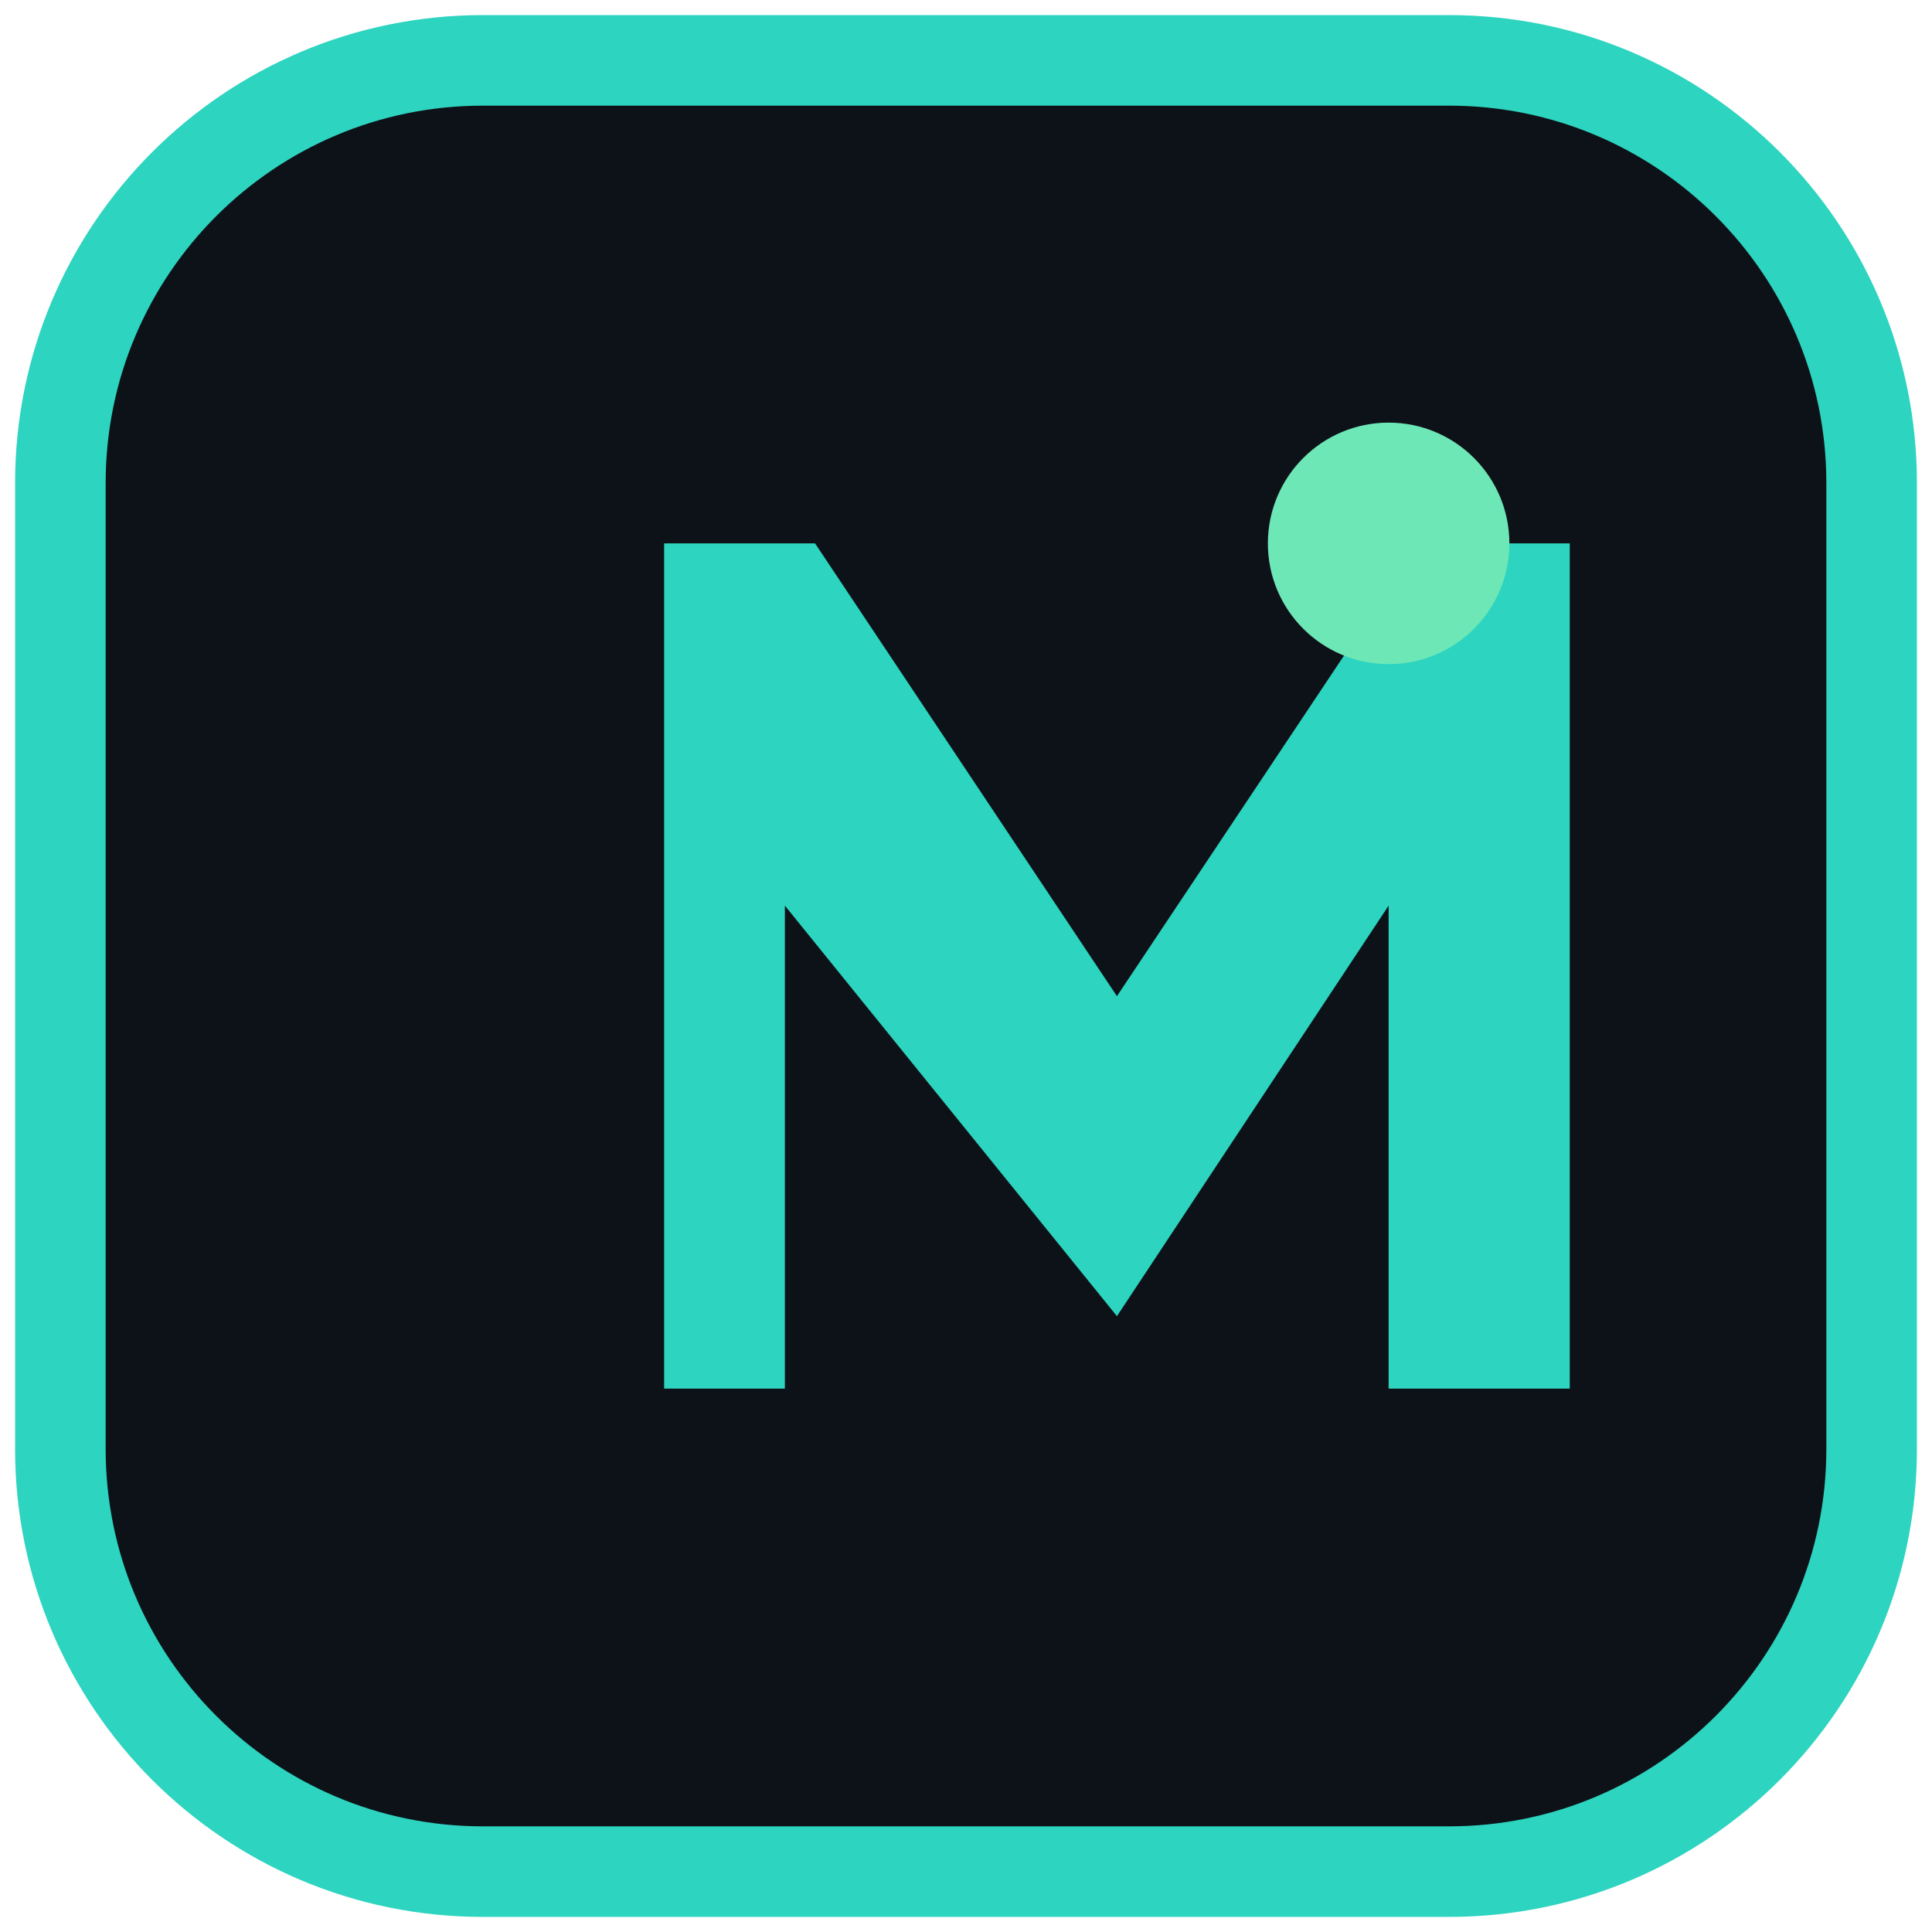
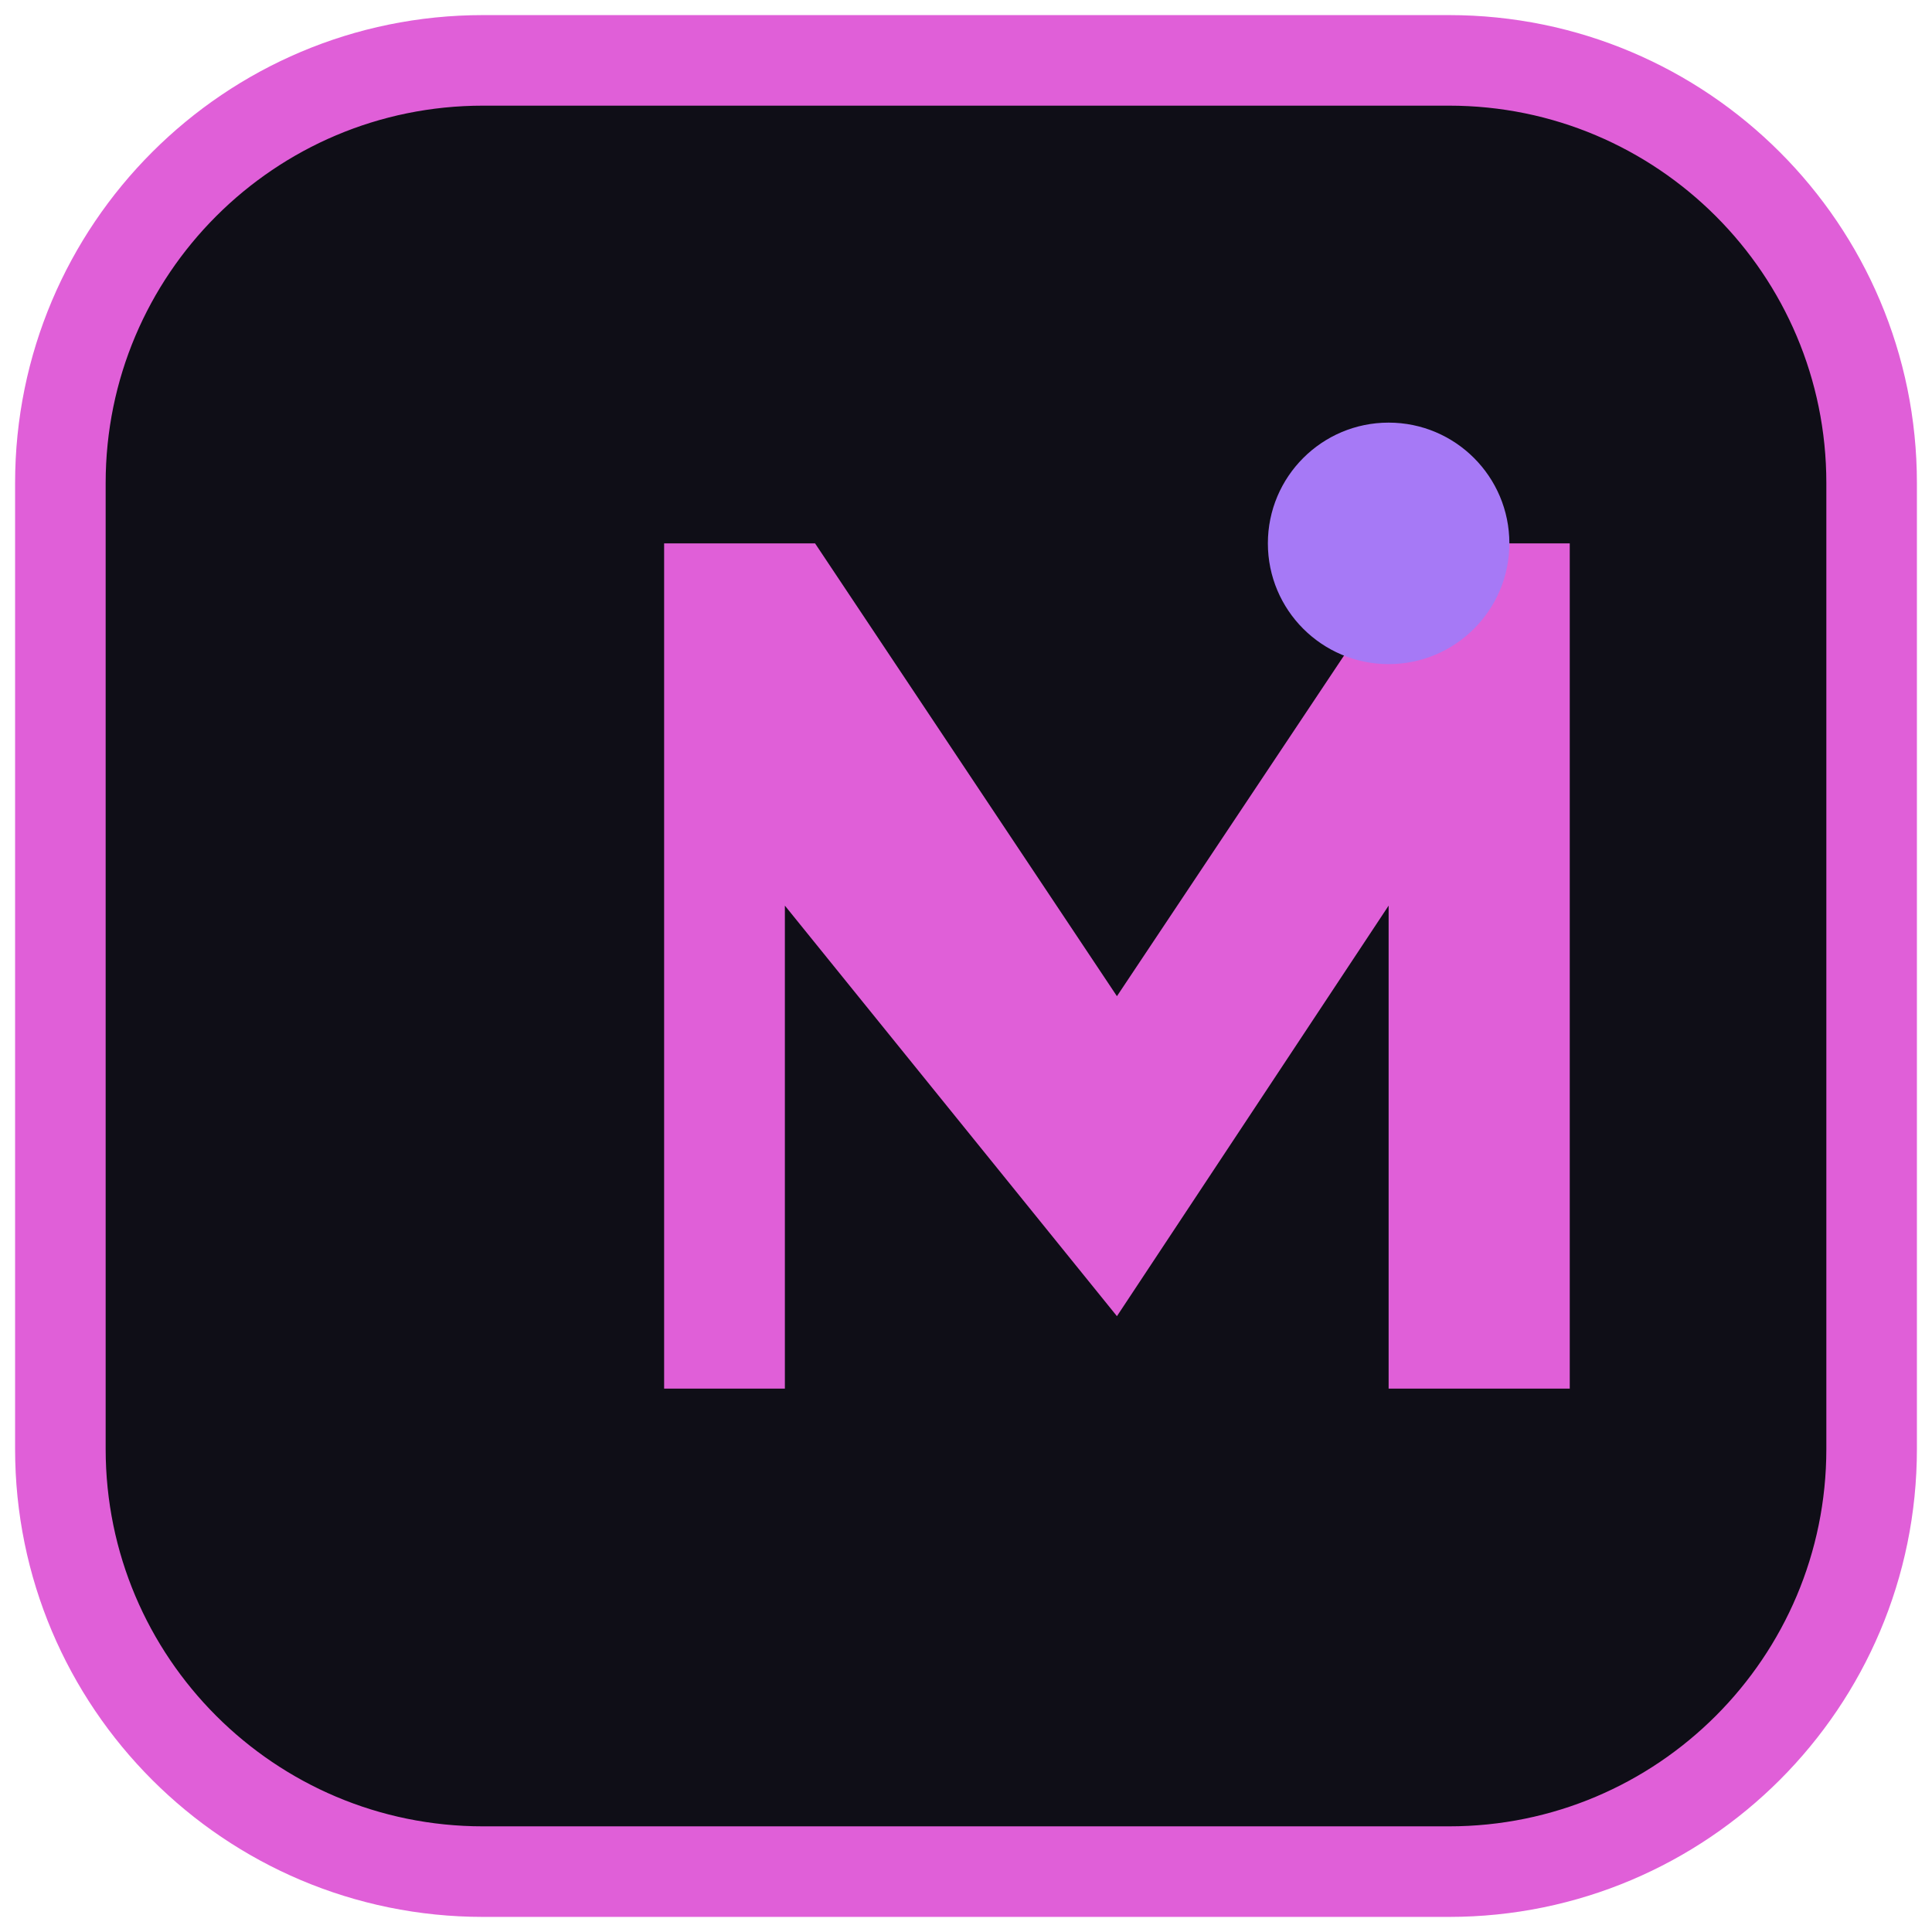
<svg xmlns="http://www.w3.org/2000/svg" width="32" height="32" viewBox="0 0 32 32" fill="none">
-   <rect x="1" y="1" width="30" height="30" rx="7" fill="#0d1218" stroke="#2dd4bf" stroke-width="1.5" />
-   <path d="M11 23V9h2.5l5 7.5 5-7.5H26v14h-3V15l-4.5 6.8L13 15v8h-2z" fill="#2dd4bf" />
-   <circle cx="23" cy="9" r="2" fill="#6ee7b7" />
+   <rect x="1" y="1" width="30" height="30" rx="7" fill="#0f0e17" stroke="#e05fd8" stroke-width="1.5" />
+   <path d="M11 23V9h2.5l5 7.5 5-7.5H26v14h-3V15l-4.5 6.8L13 15v8h-2z" fill="#e05fd8" />
+   <circle cx="23" cy="9" r="2" fill="#a679f6" />
</svg>
